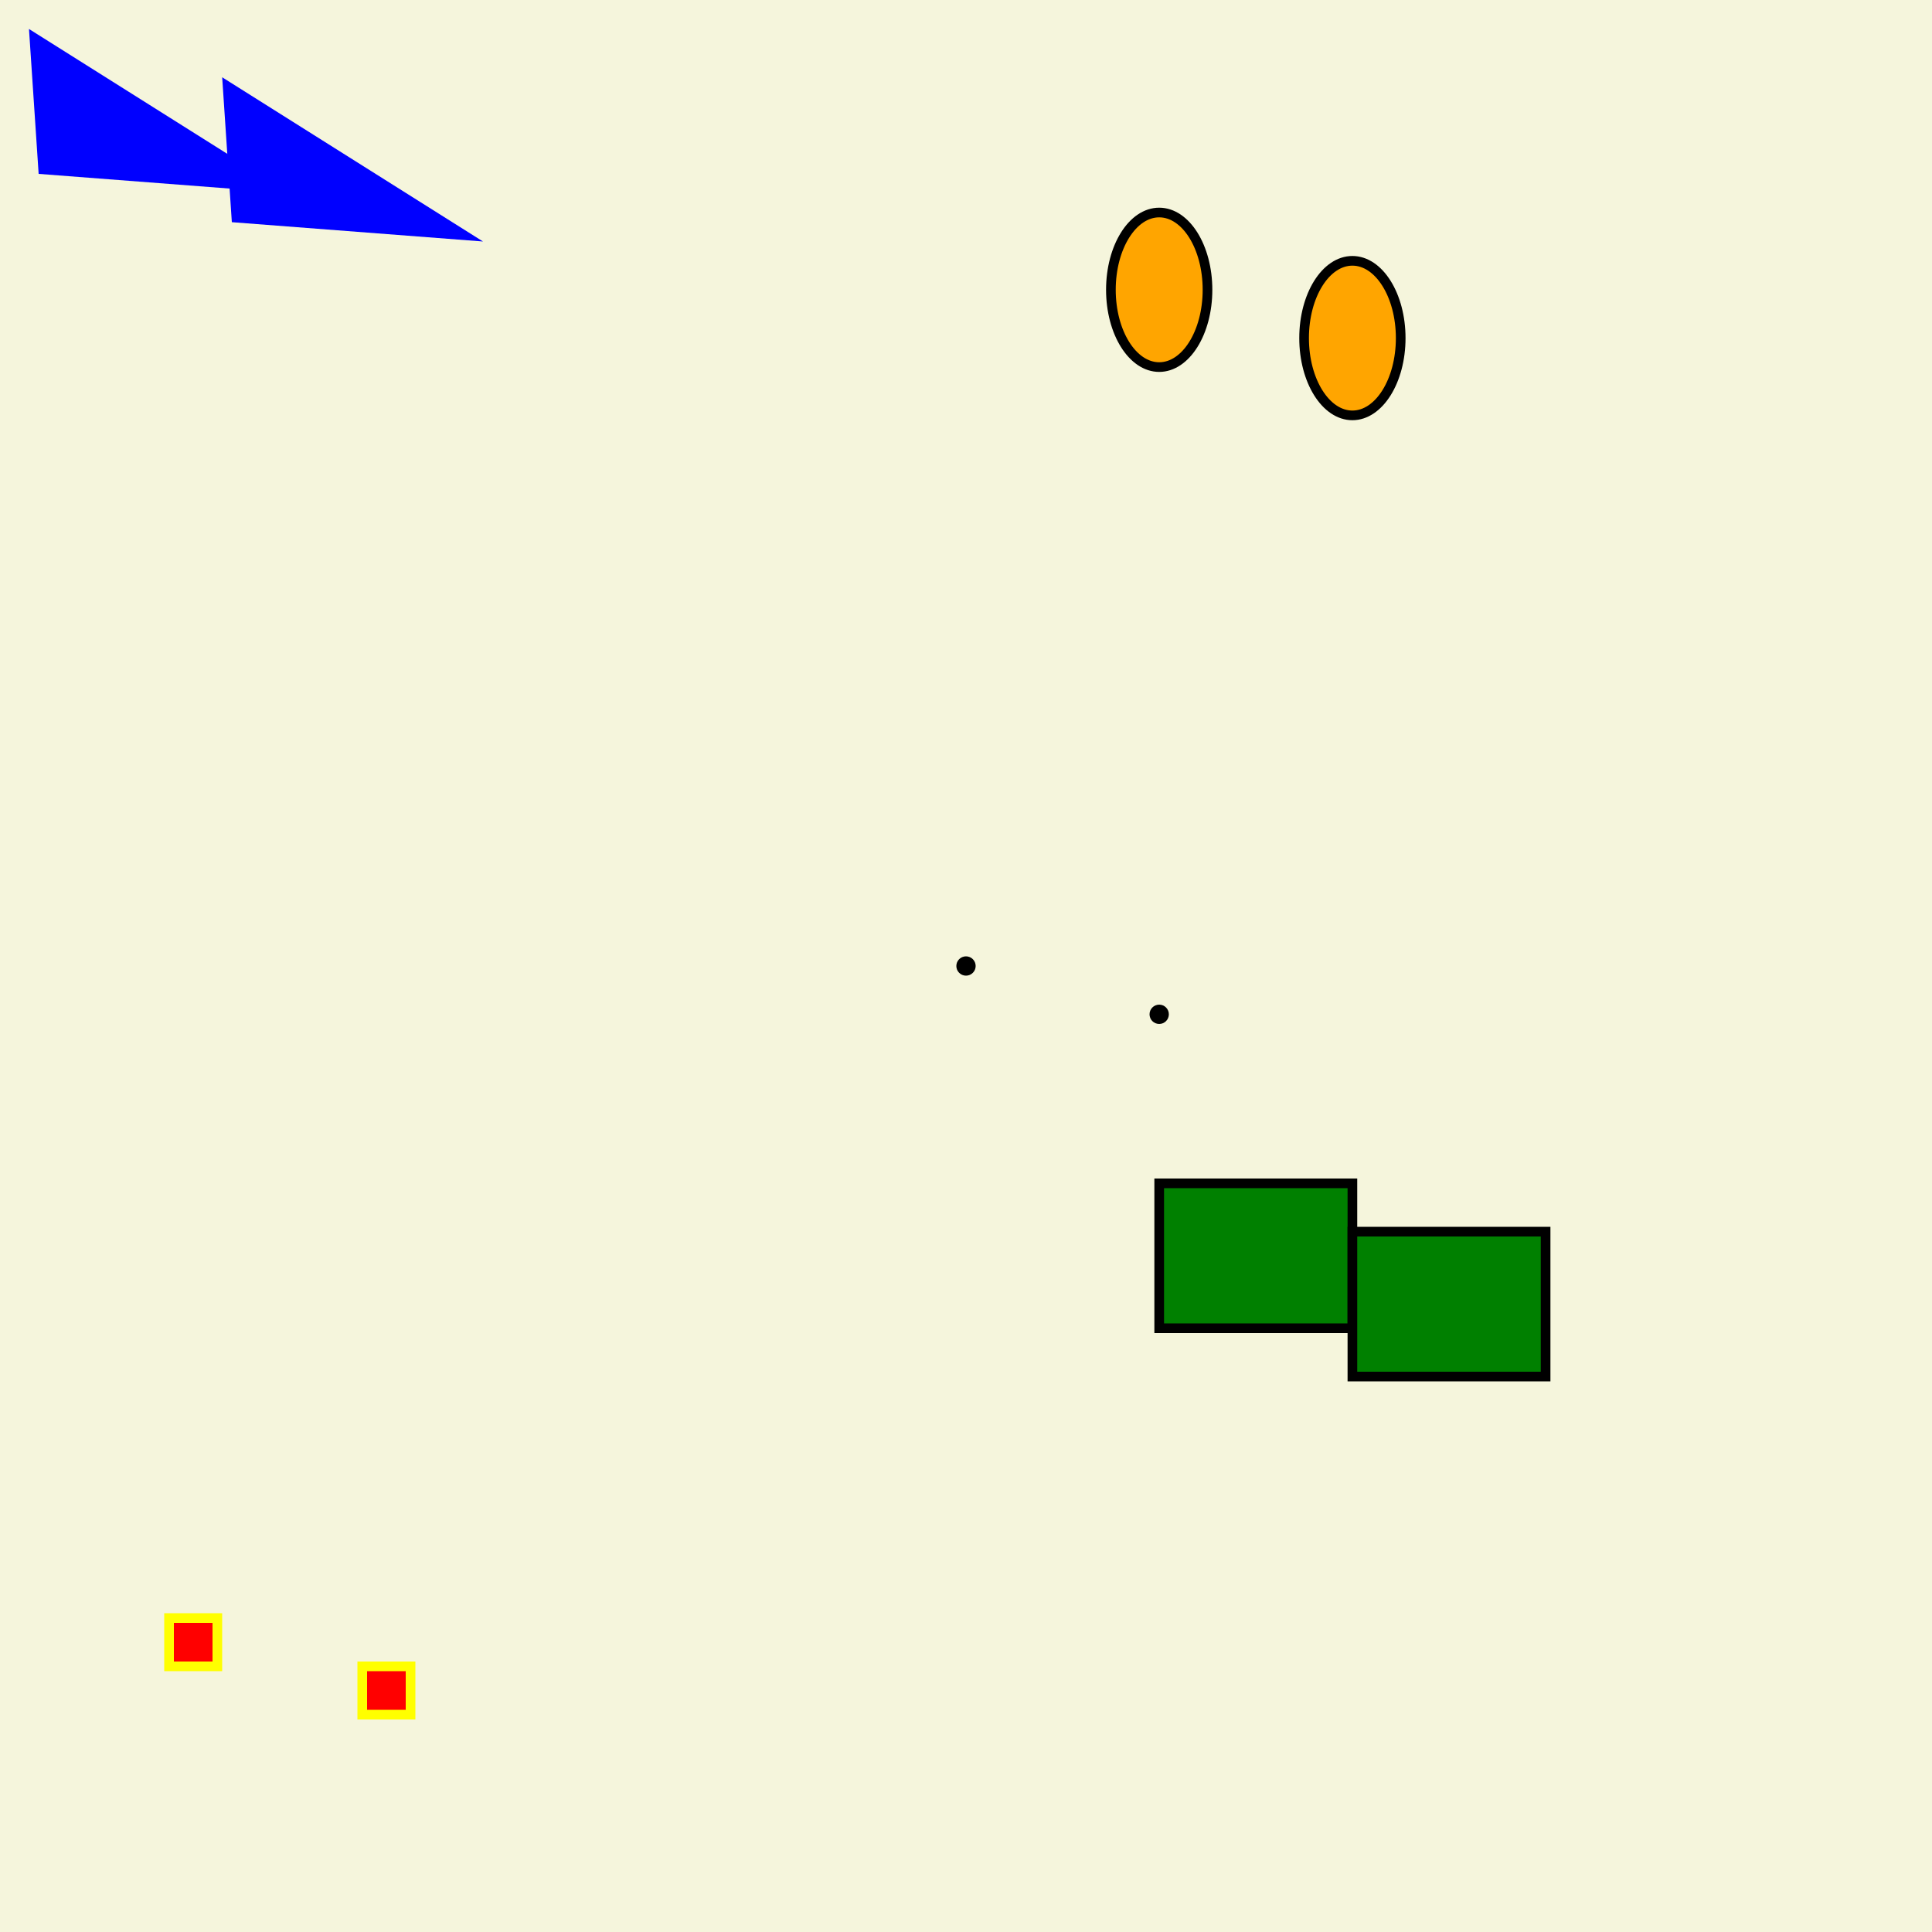
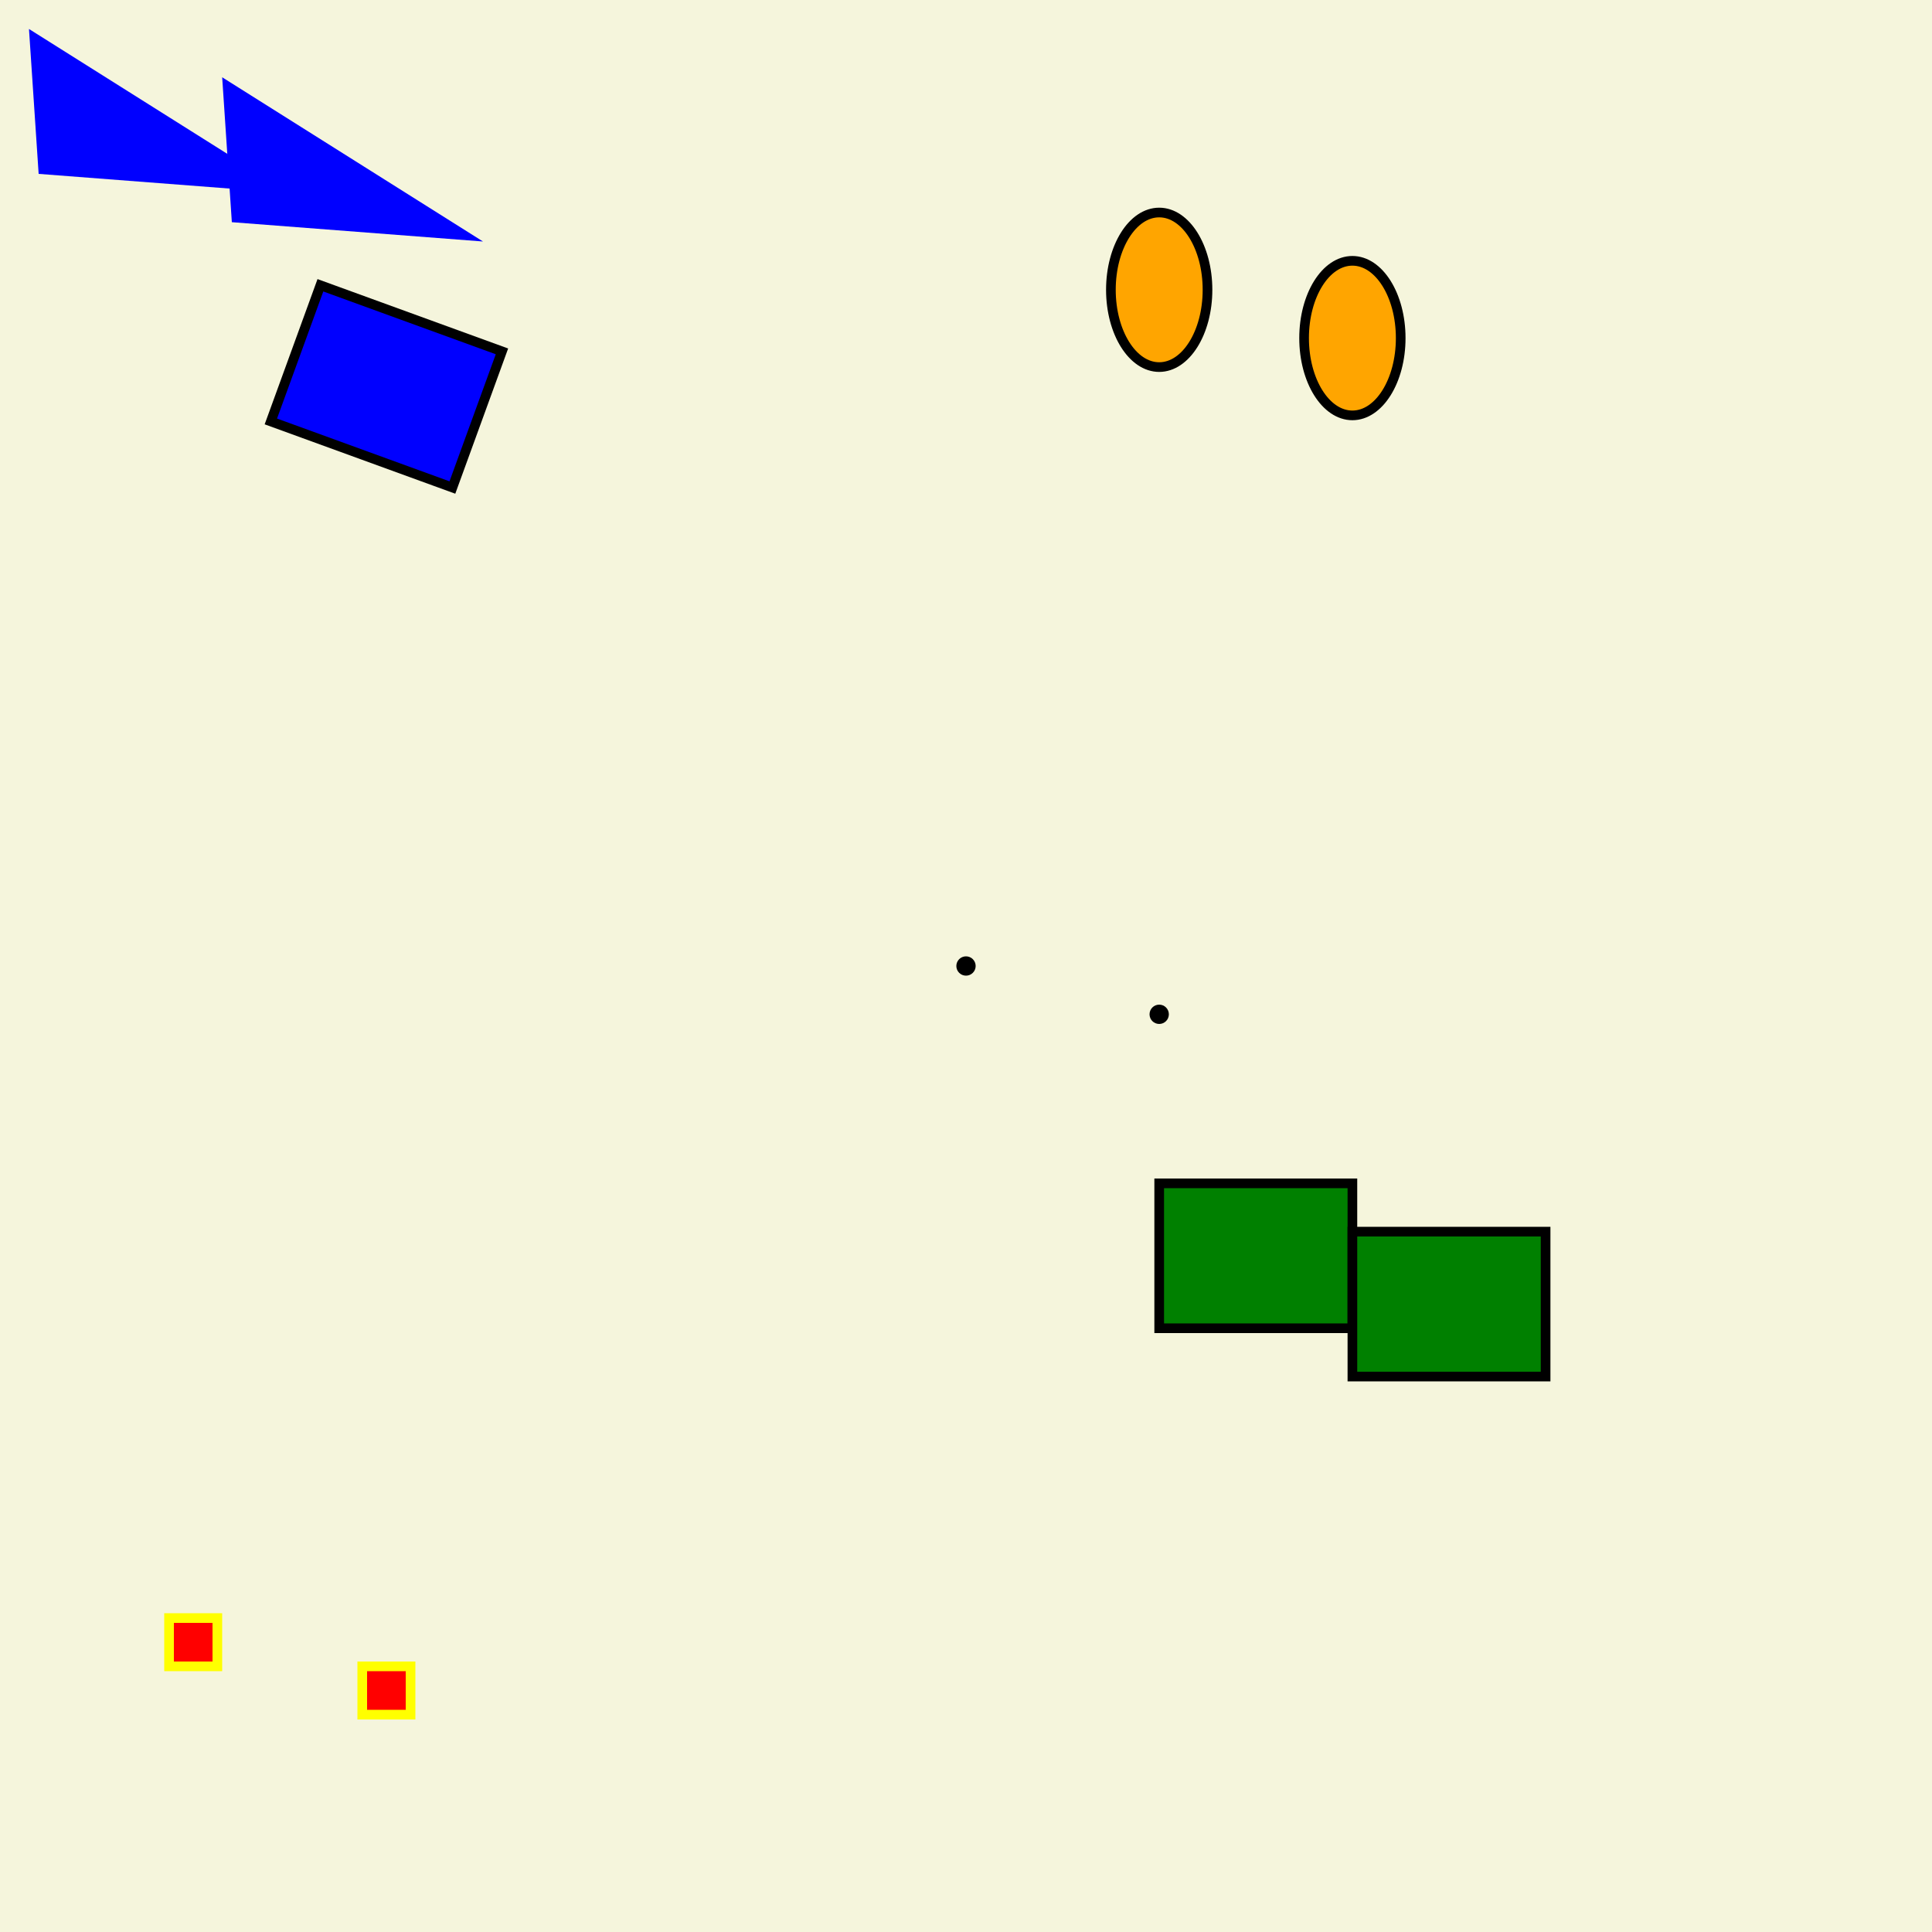
<svg xmlns="http://www.w3.org/2000/svg" width="200" height="200" viewBox="0 0 200 200">
  <defs>
</defs>
  <rect x="0" y="0" width="100%" height="100%" fill="beige" />
  <ellipse cx="100" cy="100" rx="0.5" ry="0.5" fill="none" stroke="black" stroke-width="1" />
  <ellipse cx="120" cy="105" rx="0.5" ry="0.5" fill="none" stroke="black" stroke-width="1" />
  <path d="M3,3 L30,20 L4,18 Z" fill="blue" stroke="none" stroke-width="1" />
  <path d="M23,8 L50,25 L24,23 Z" fill="blue" stroke="none" stroke-width="1" />
  <path d="M120.0,122.5 L140.0,122.5 L140.0,137.5 L120.0,137.5 Z" fill="green" stroke="black" stroke-width="1" />
+   <path d="M33.168,29.532 L51.962,36.373 L46.832,50.468 L28.038,43.627 Z" fill="blue" stroke="black" stroke-width="1" />
  <path d="M140.0,127.5 L160.0,127.5 L160.0,142.5 L140.0,142.5 Z" fill="green" stroke="black" stroke-width="1" />
  <path d="M17.5,167.5 L22.5,167.5 L22.5,172.5 L17.5,172.5 Z" fill="red" stroke="yellow" stroke-width="1" />
  <path d="M37.5,172.5 L42.5,172.5 L42.5,177.5 L37.5,177.5 Z" fill="red" stroke="yellow" stroke-width="1" />
  <ellipse cx="120" cy="30" rx="5" ry="8" fill="orange" stroke="black" stroke-width="1" />
  <ellipse cx="140" cy="35" rx="5" ry="8" fill="orange" stroke="black" stroke-width="1" />
</svg>
